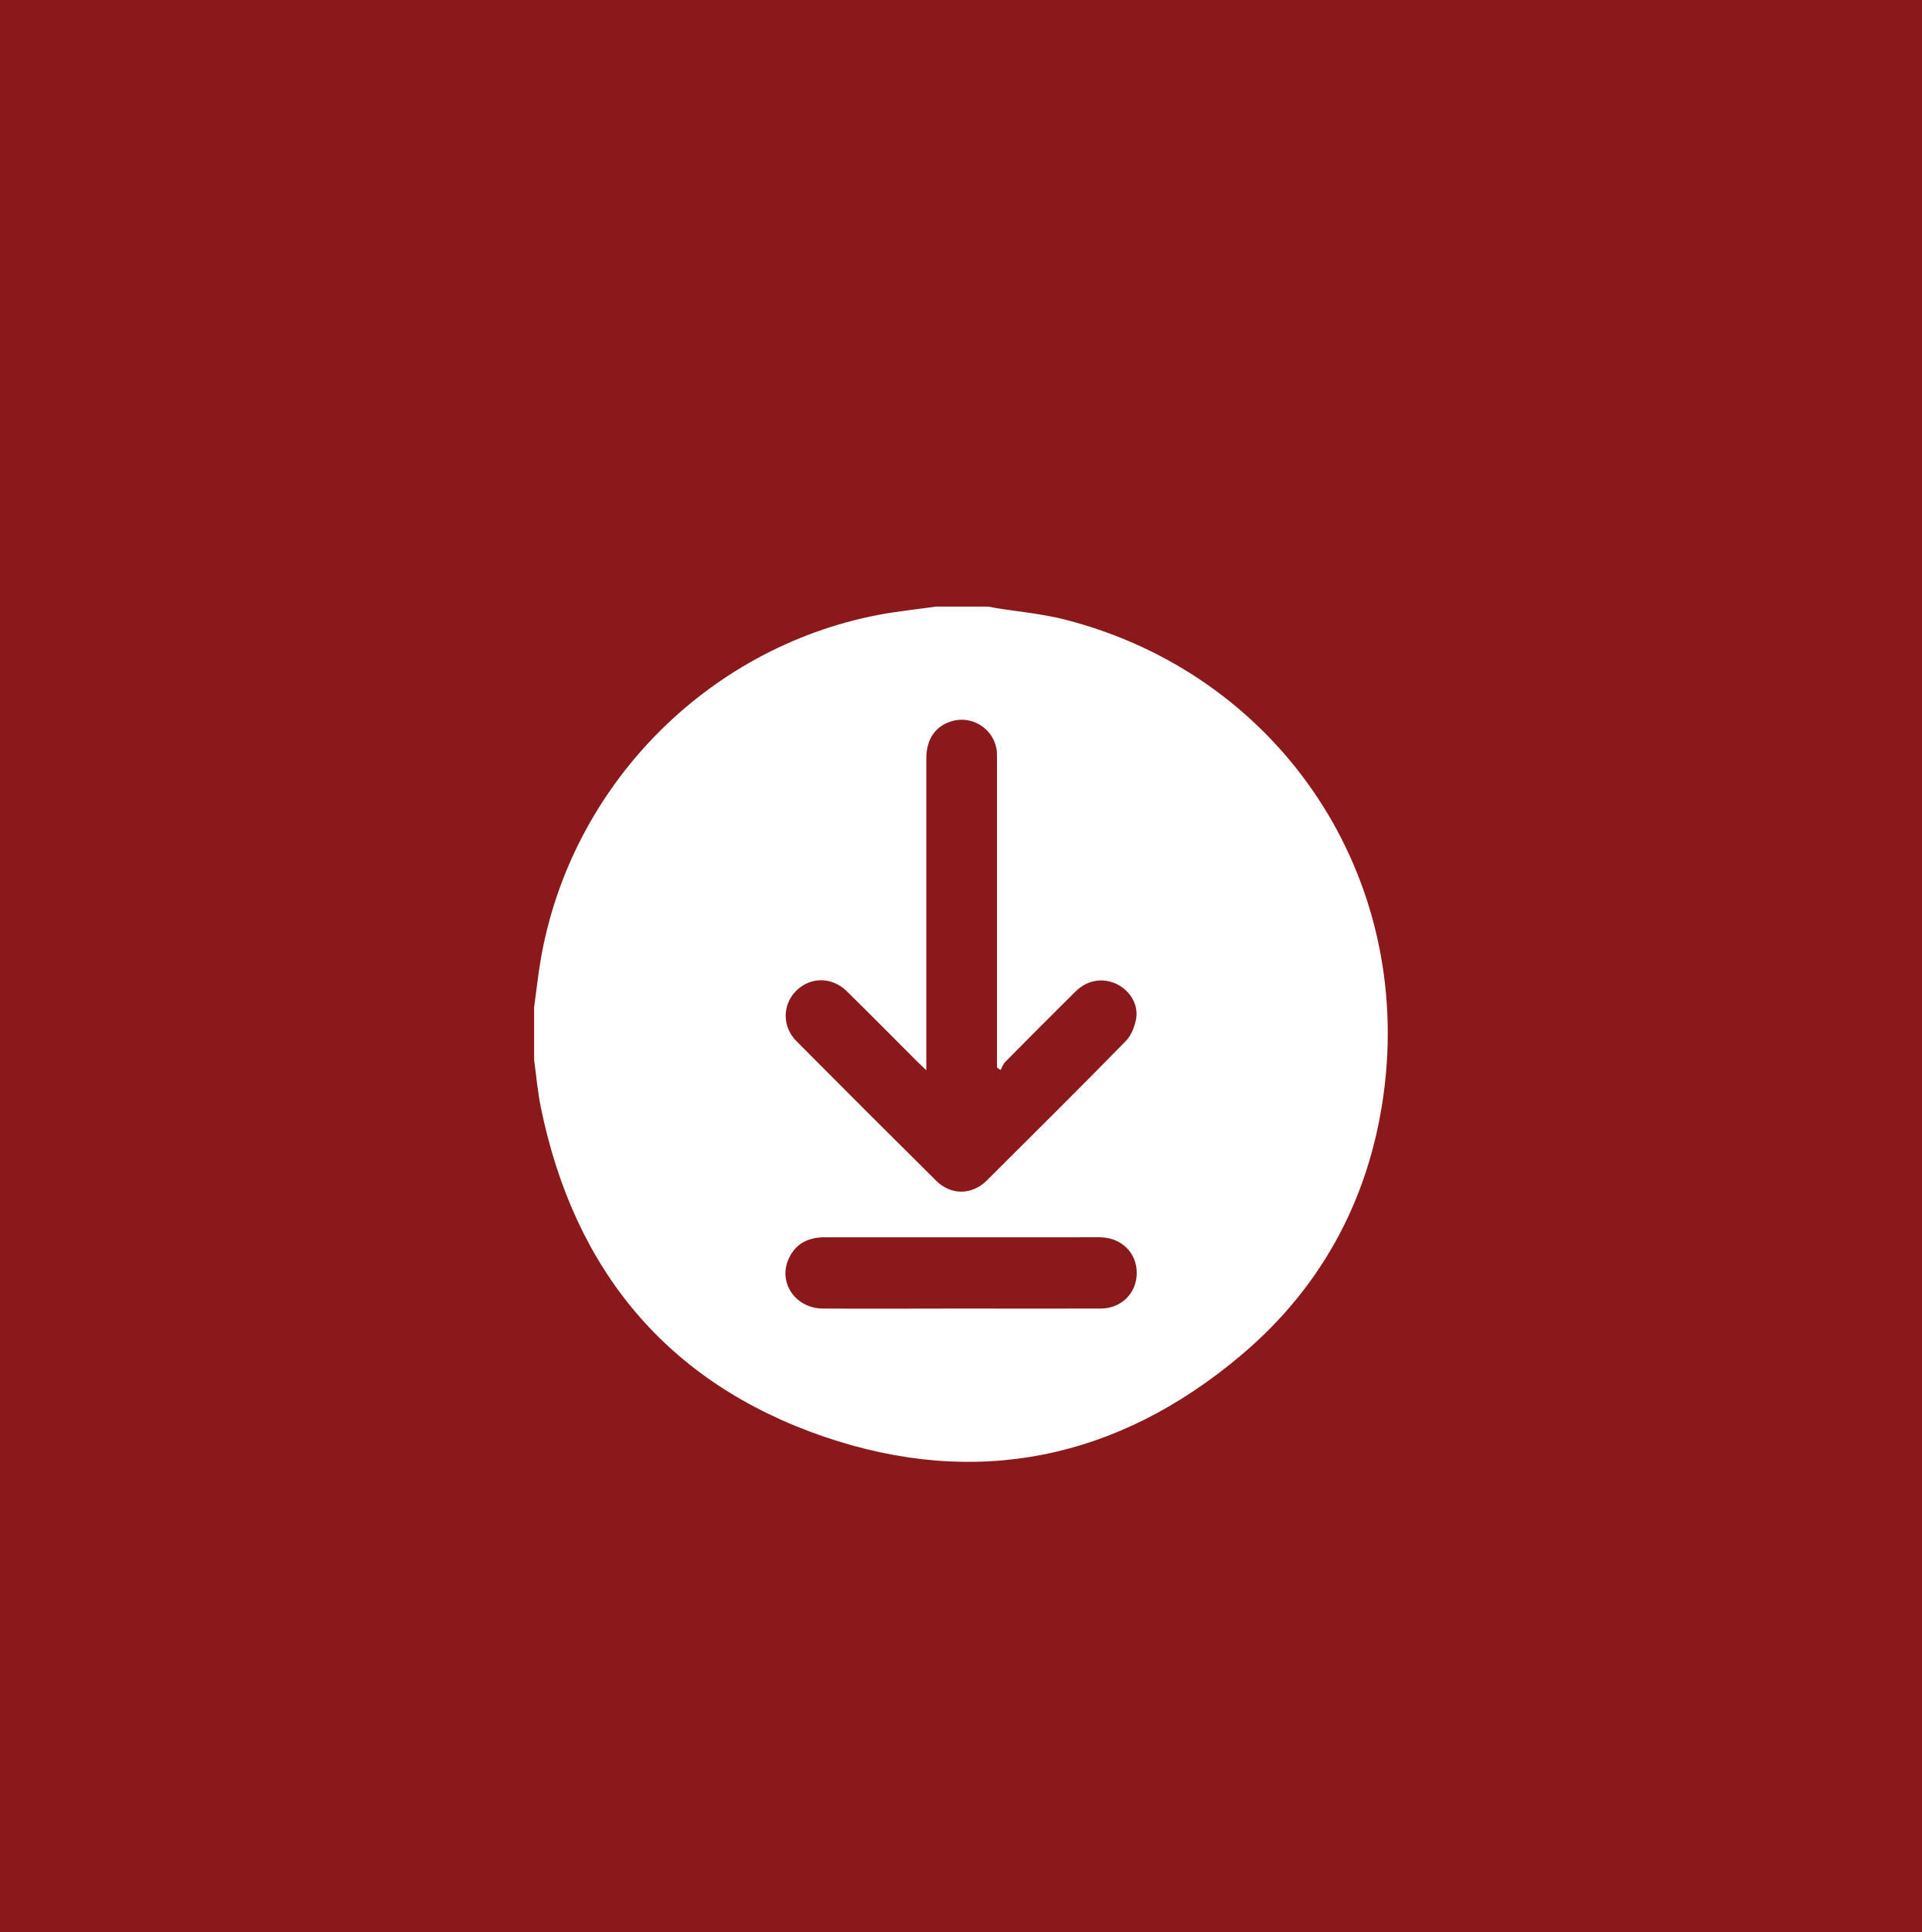
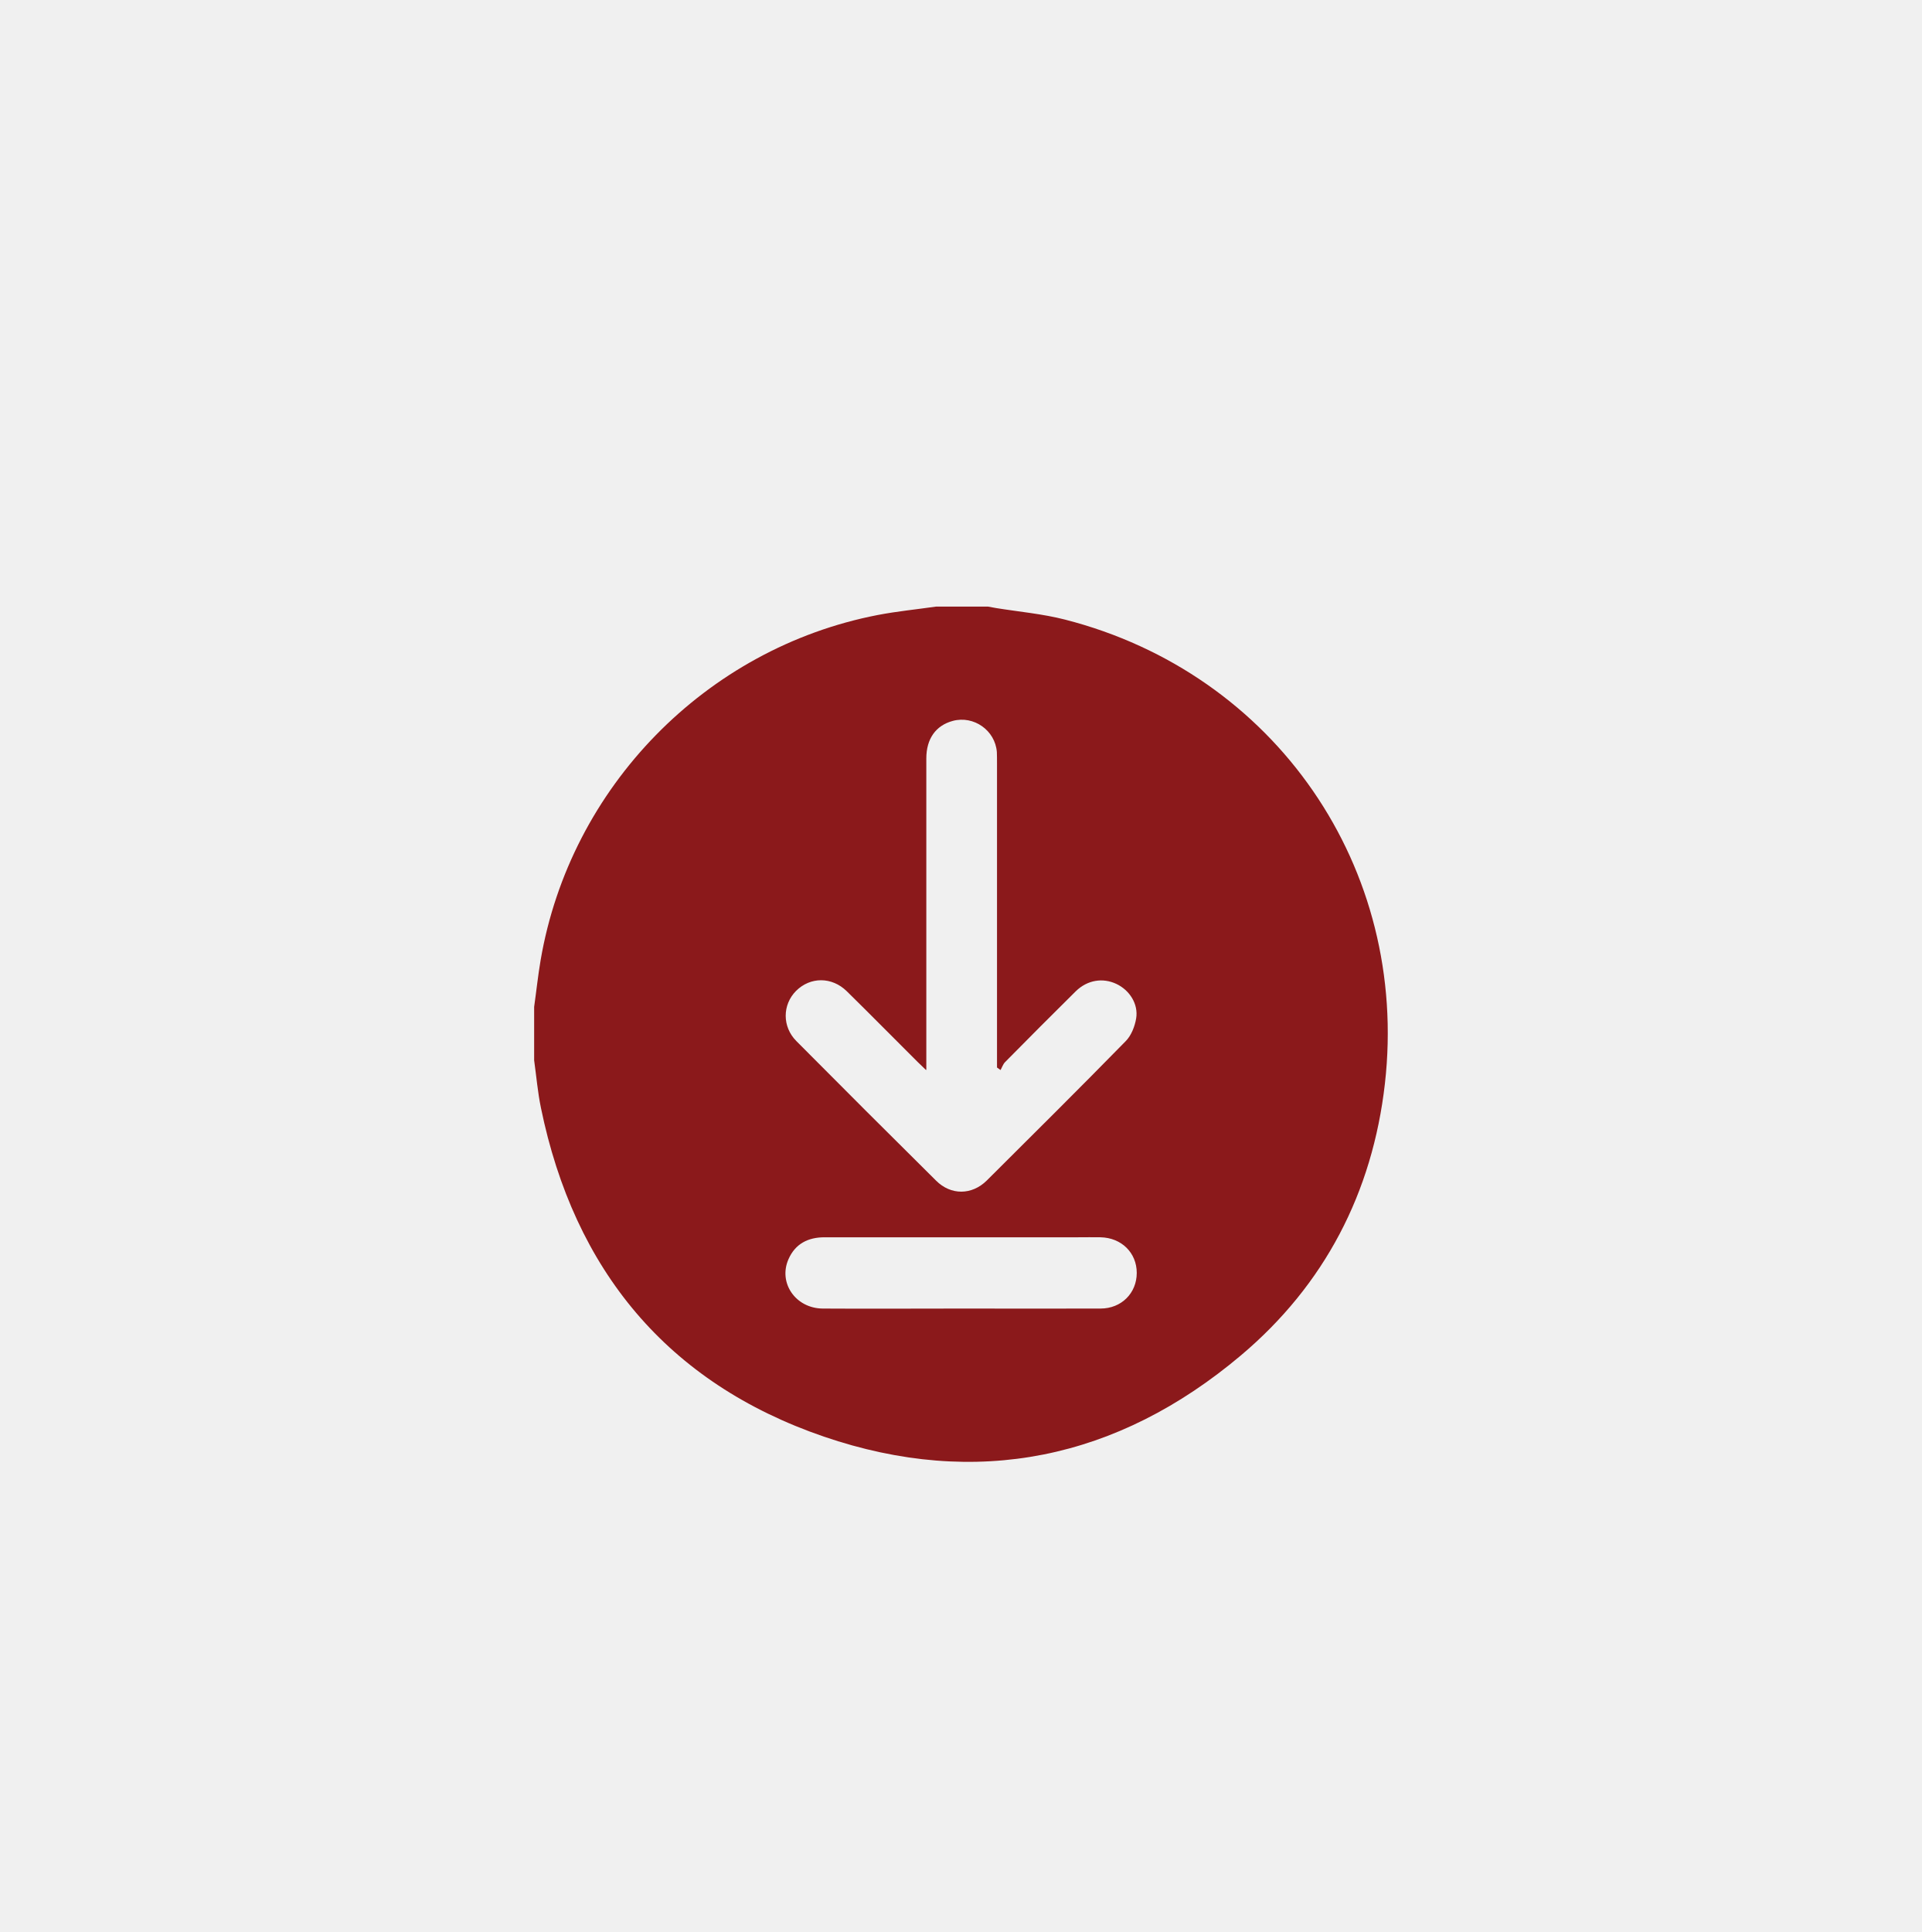
<svg xmlns="http://www.w3.org/2000/svg" id="a" viewBox="0 0 129.97 130.65">
  <defs>
-     <style>.b{fill:#fff;}.c{fill:#8b191b;}</style>
+     <style>.b{fill:#8b191b;}</style>
  </defs>
-   <rect class="c" x="-.34" y="0" width="130.66" height="130.65" />
  <path class="b" d="M63.31,41.02h3.5c.18,.03,.36,.07,.55,.1,1.55,.25,3.14,.39,4.66,.78,14.21,3.64,23.29,16.78,21.63,31.39-.84,7.36-4.08,13.6-9.74,18.37-8.33,7.02-17.88,9.02-28.2,5.49-10.58-3.63-16.88-11.27-19.13-22.23-.22-1.06-.31-2.15-.46-3.22v-3.61c.15-1.06,.26-2.12,.44-3.17,2-11.69,11.17-21.08,22.79-23.33,1.3-.25,2.63-.38,3.95-.57Zm-.7,31.33c-.27-.26-.42-.4-.56-.54-1.6-1.59-3.18-3.2-4.79-4.78-1.01-.99-2.47-.98-3.43-.02-.93,.94-.94,2.42,.02,3.39,3.14,3.16,6.29,6.31,9.45,9.44,1,1,2.42,.99,3.43-.01,3.14-3.13,6.29-6.25,9.39-9.42,.38-.38,.62-1,.71-1.54,.16-.98-.45-1.91-1.33-2.33-.93-.44-1.97-.27-2.75,.49-1.6,1.58-3.19,3.18-4.78,4.79-.14,.14-.21,.36-.31,.54l-.24-.17v-.65c0-6.65,0-13.3,0-19.95,0-.24,0-.49-.01-.73-.11-1.47-1.56-2.49-2.98-2.11-1.15,.31-1.79,1.21-1.79,2.54,0,6.75,0,13.49,0,20.24,0,.22,0,.44,0,.82Zm2.34,16.14c3.16,0,6.31,.01,9.47,0,1.42,0,2.45-1.05,2.45-2.41,0-1.36-1.03-2.38-2.45-2.41-.51-.01-1.01,0-1.52,0-5.71,0-11.43,0-17.14,0-1.12,0-1.98,.44-2.44,1.48-.71,1.61,.49,3.33,2.32,3.34,3.1,.02,6.2,0,9.3,0Z" />
</svg>
